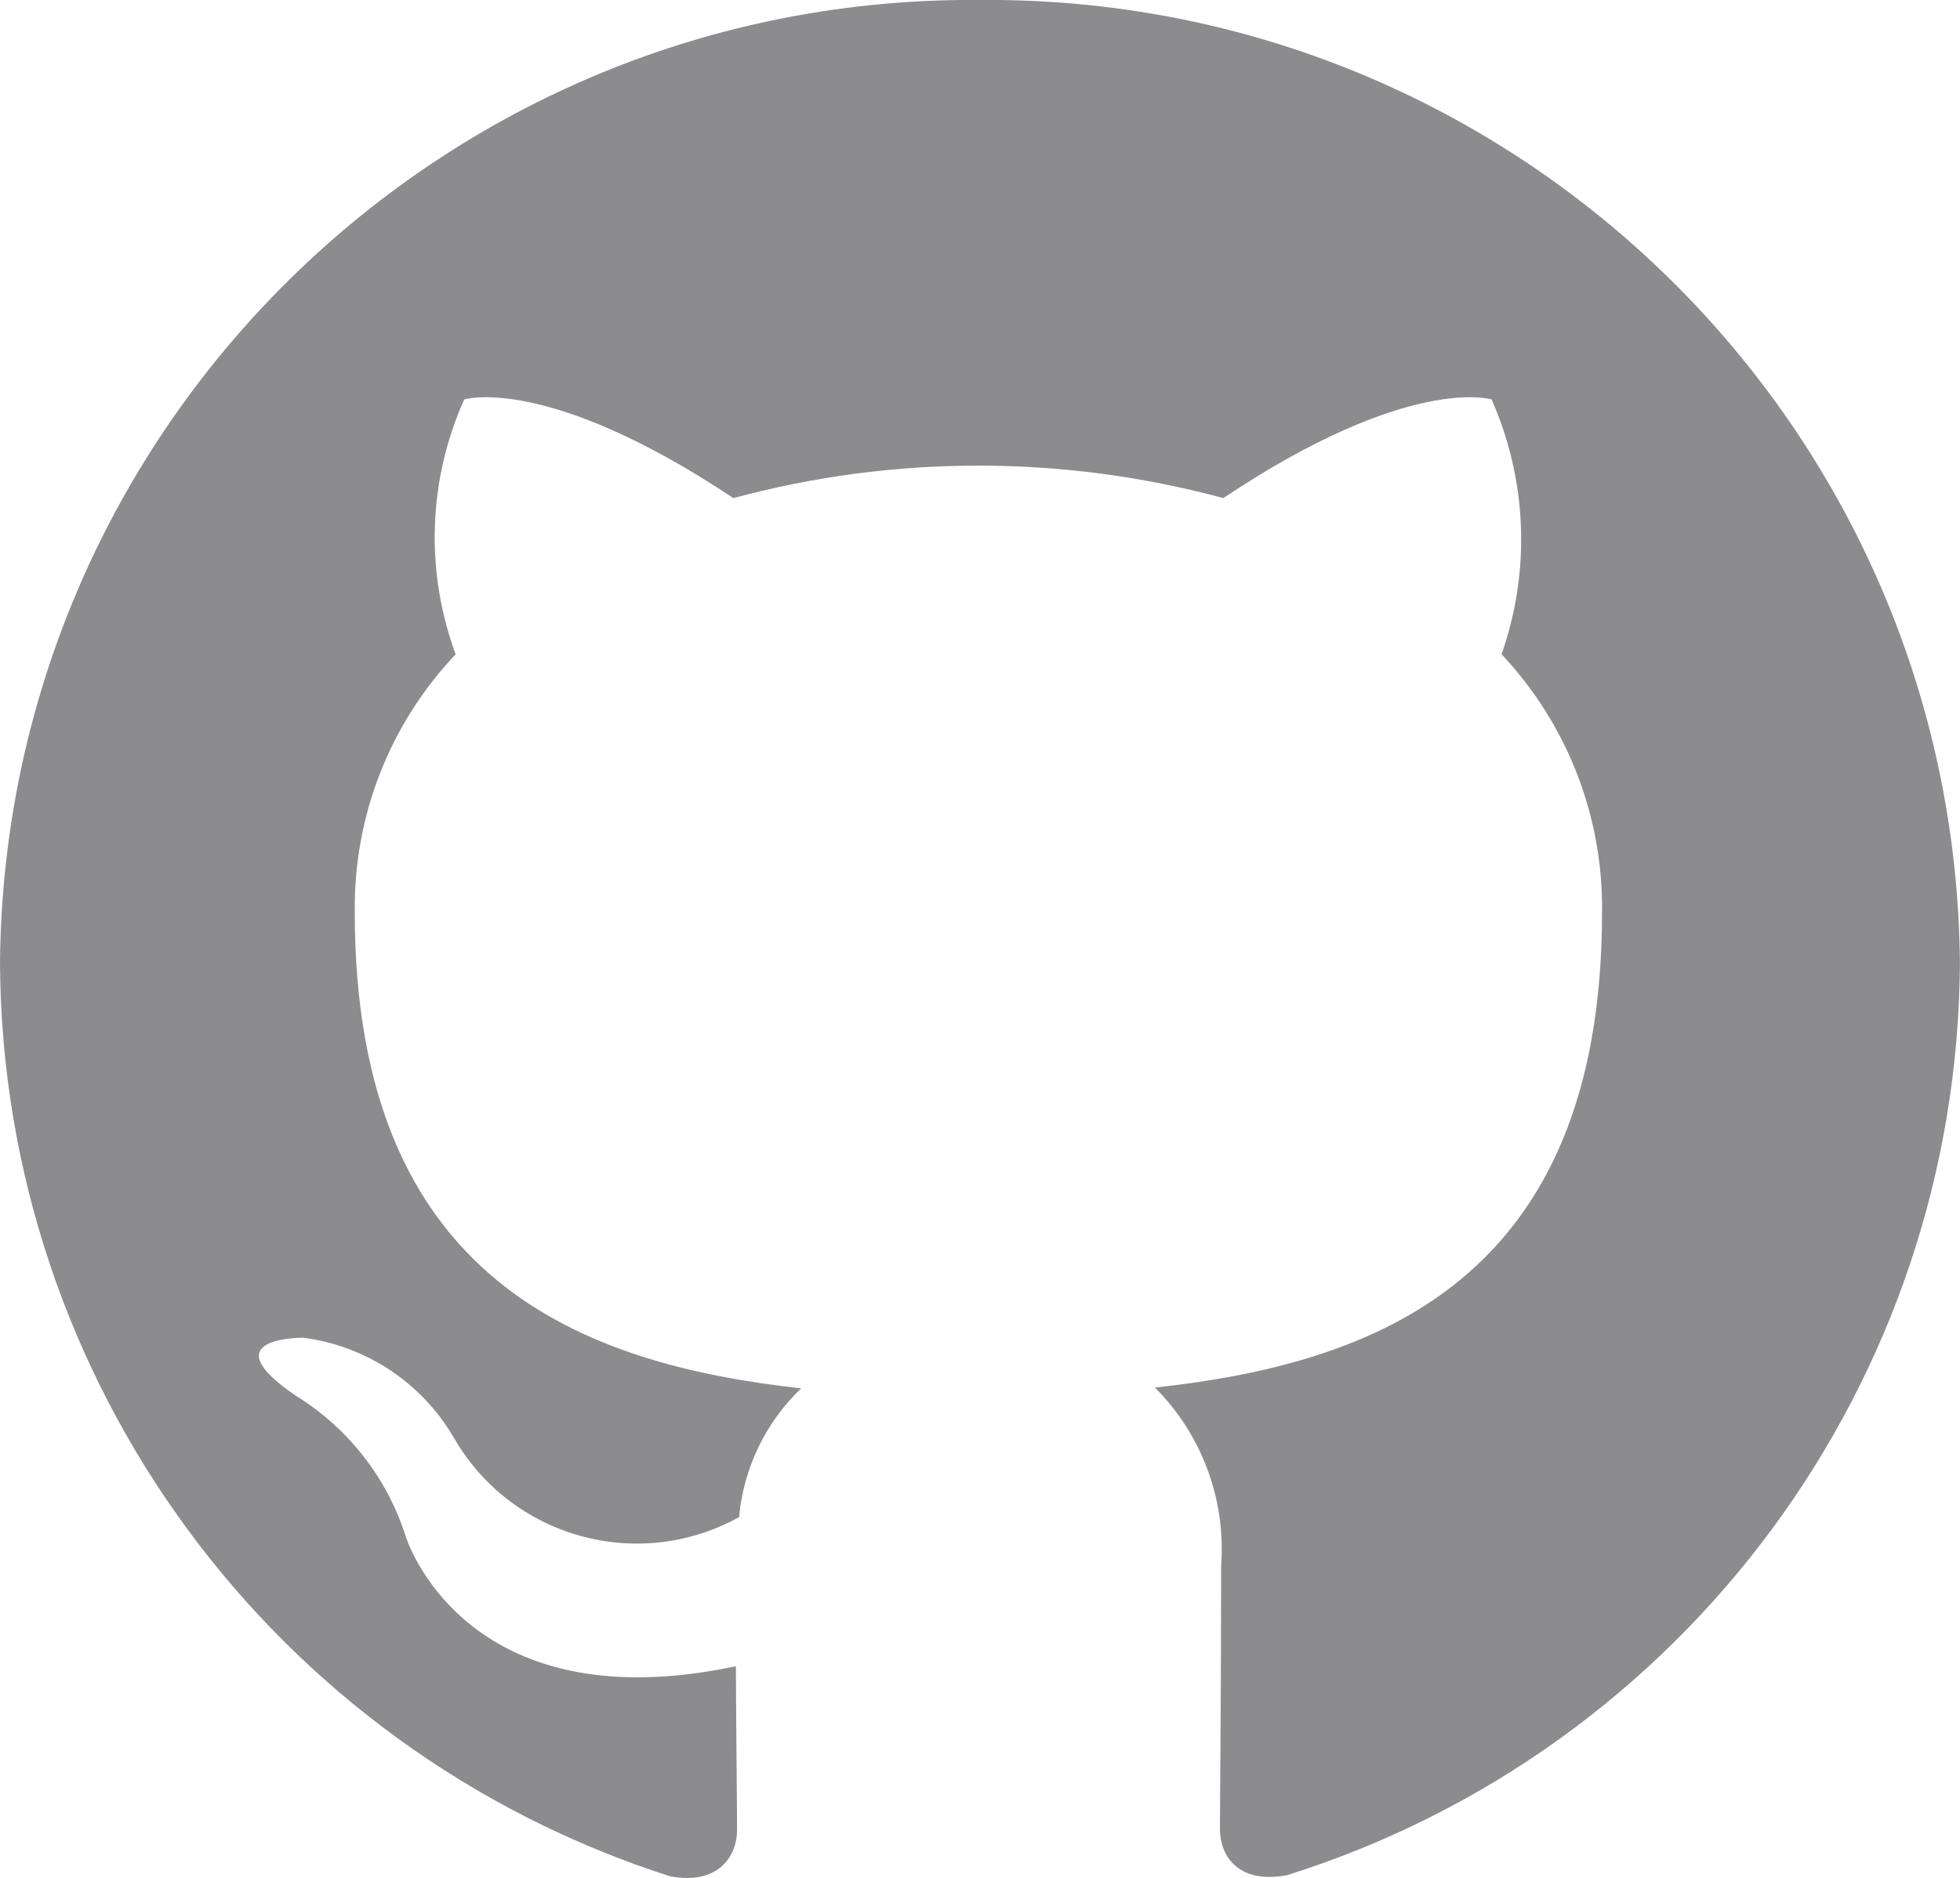
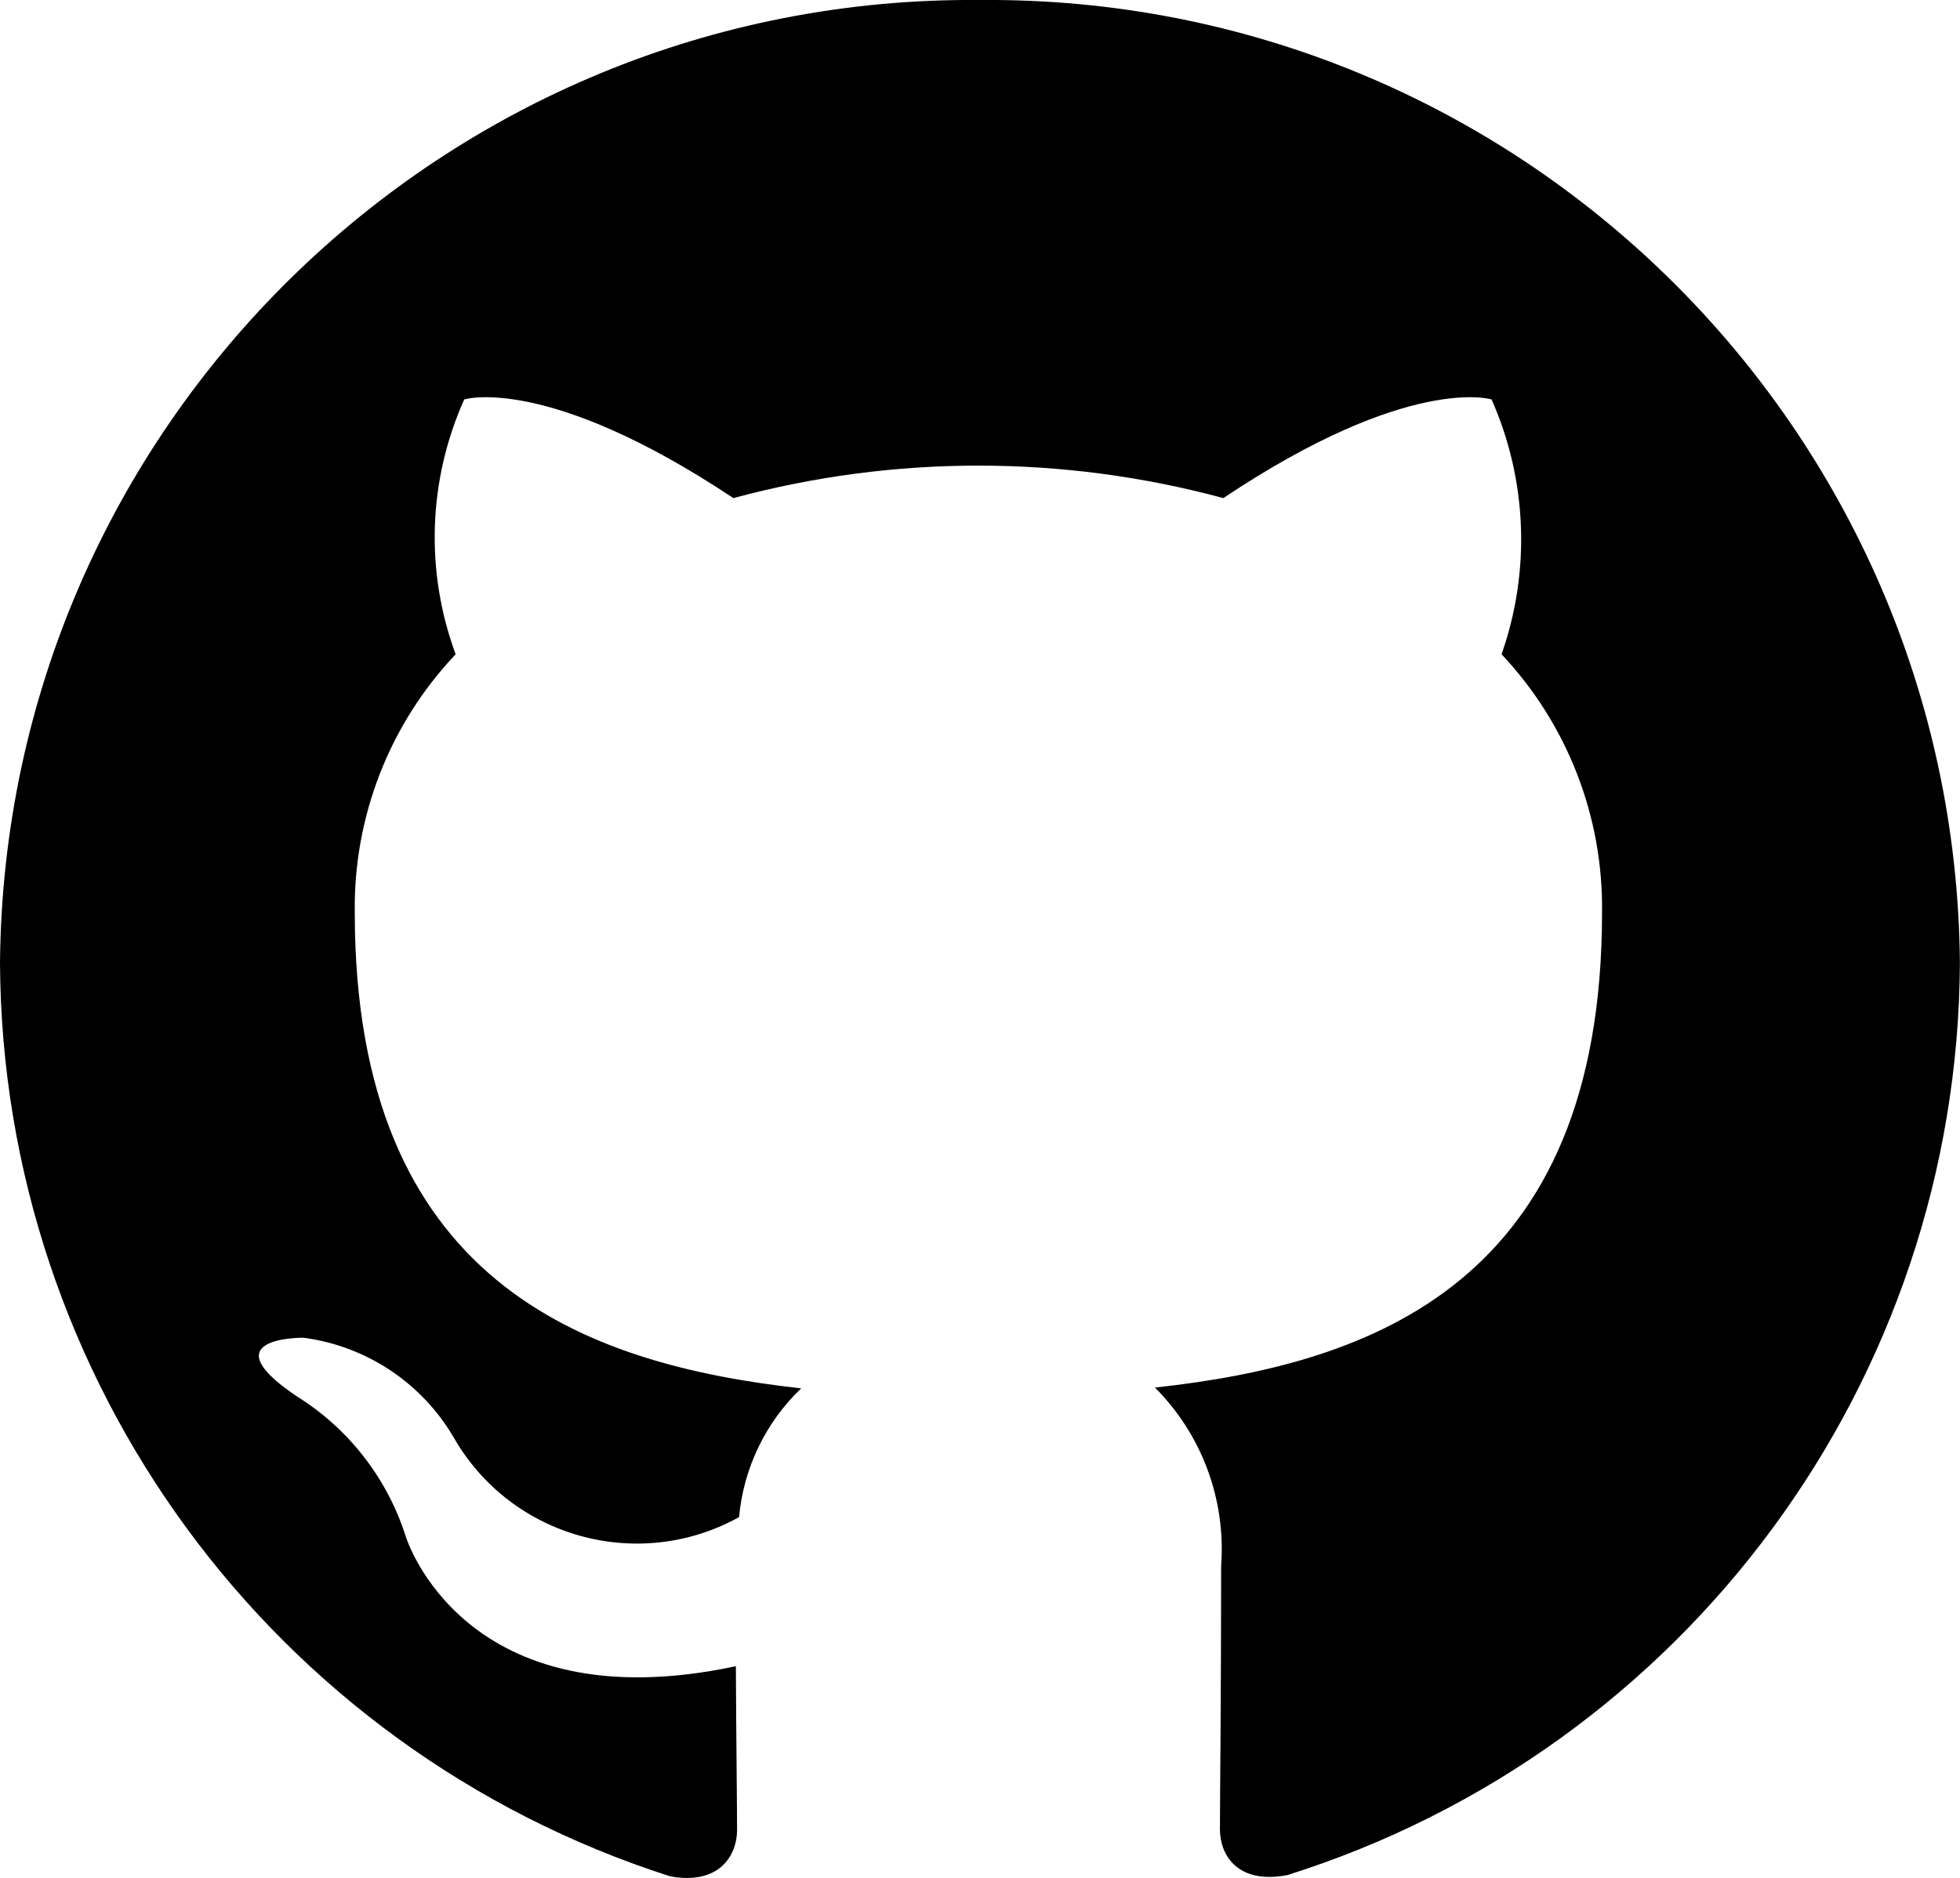
<svg xmlns="http://www.w3.org/2000/svg" width="19.662" height="18.843" viewBox="0 0 19.662 18.843">
-   <path id="github" d="M9.831.5A9.746,9.746,0,0,0,0,10.161a9.677,9.677,0,0,0,6.722,9.166c.492.091.672-.208.672-.465,0-.229-.008-.837-.012-1.643-2.735.582-3.311-1.3-3.311-1.3A2.575,2.575,0,0,0,2.976,14.51c-.891-.6.069-.587.069-.587a2.057,2.057,0,0,1,1.506,1,2.117,2.117,0,0,0,2.863.8,2.045,2.045,0,0,1,.623-1.292c-2.183-.242-4.478-1.072-4.478-4.774A3.691,3.691,0,0,1,4.571,7.065a3.38,3.38,0,0,1,.086-2.557s.823-.259,2.7.99a9.426,9.426,0,0,1,4.915,0c1.868-1.249,2.691-.99,2.691-.99a3.473,3.473,0,0,1,.1,2.557,3.706,3.706,0,0,1,1.008,2.592c0,3.711-2.3,4.528-4.485,4.766a2.292,2.292,0,0,1,.664,1.788c0,1.293-.012,2.332-.012,2.645,0,.253.172.555.676.459a9.647,9.647,0,0,0,6.747-9.153A9.747,9.747,0,0,0,9.831.5Z" transform="translate(0 -0.5)" fill="#8c8c8e" />
+   <path id="github" d="M9.831.5A9.746,9.746,0,0,0,0,10.161a9.677,9.677,0,0,0,6.722,9.166c.492.091.672-.208.672-.465,0-.229-.008-.837-.012-1.643-2.735.582-3.311-1.3-3.311-1.3A2.575,2.575,0,0,0,2.976,14.51c-.891-.6.069-.587.069-.587a2.057,2.057,0,0,1,1.506,1,2.117,2.117,0,0,0,2.863.8,2.045,2.045,0,0,1,.623-1.292c-2.183-.242-4.478-1.072-4.478-4.774A3.691,3.691,0,0,1,4.571,7.065a3.38,3.38,0,0,1,.086-2.557s.823-.259,2.7.99a9.426,9.426,0,0,1,4.915,0c1.868-1.249,2.691-.99,2.691-.99a3.473,3.473,0,0,1,.1,2.557,3.706,3.706,0,0,1,1.008,2.592c0,3.711-2.3,4.528-4.485,4.766a2.292,2.292,0,0,1,.664,1.788c0,1.293-.012,2.332-.012,2.645,0,.253.172.555.676.459a9.647,9.647,0,0,0,6.747-9.153A9.747,9.747,0,0,0,9.831.5Z" transform="translate(0 -0.5)" fill="#000000" />
</svg>
